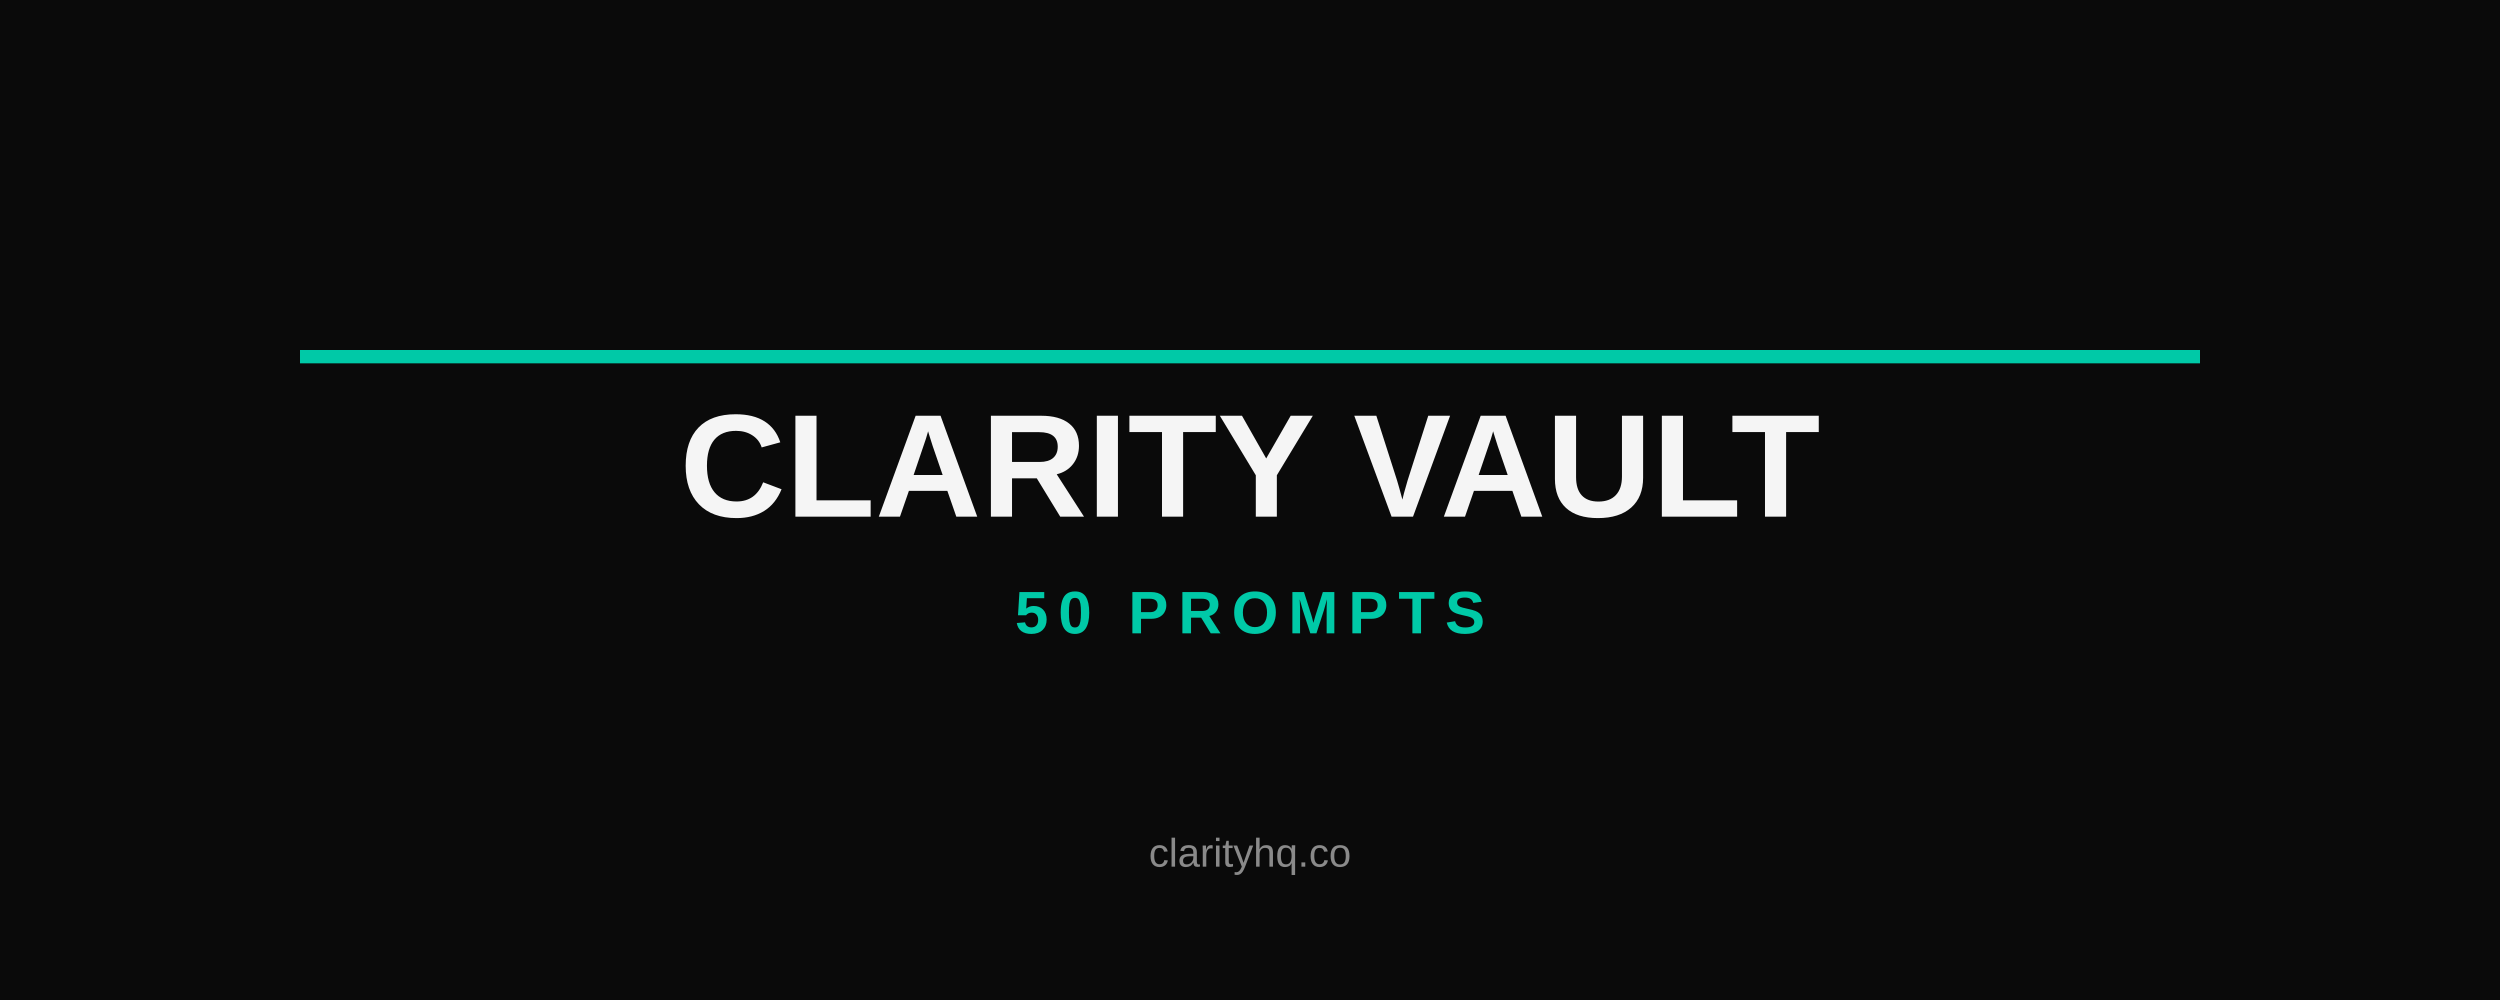
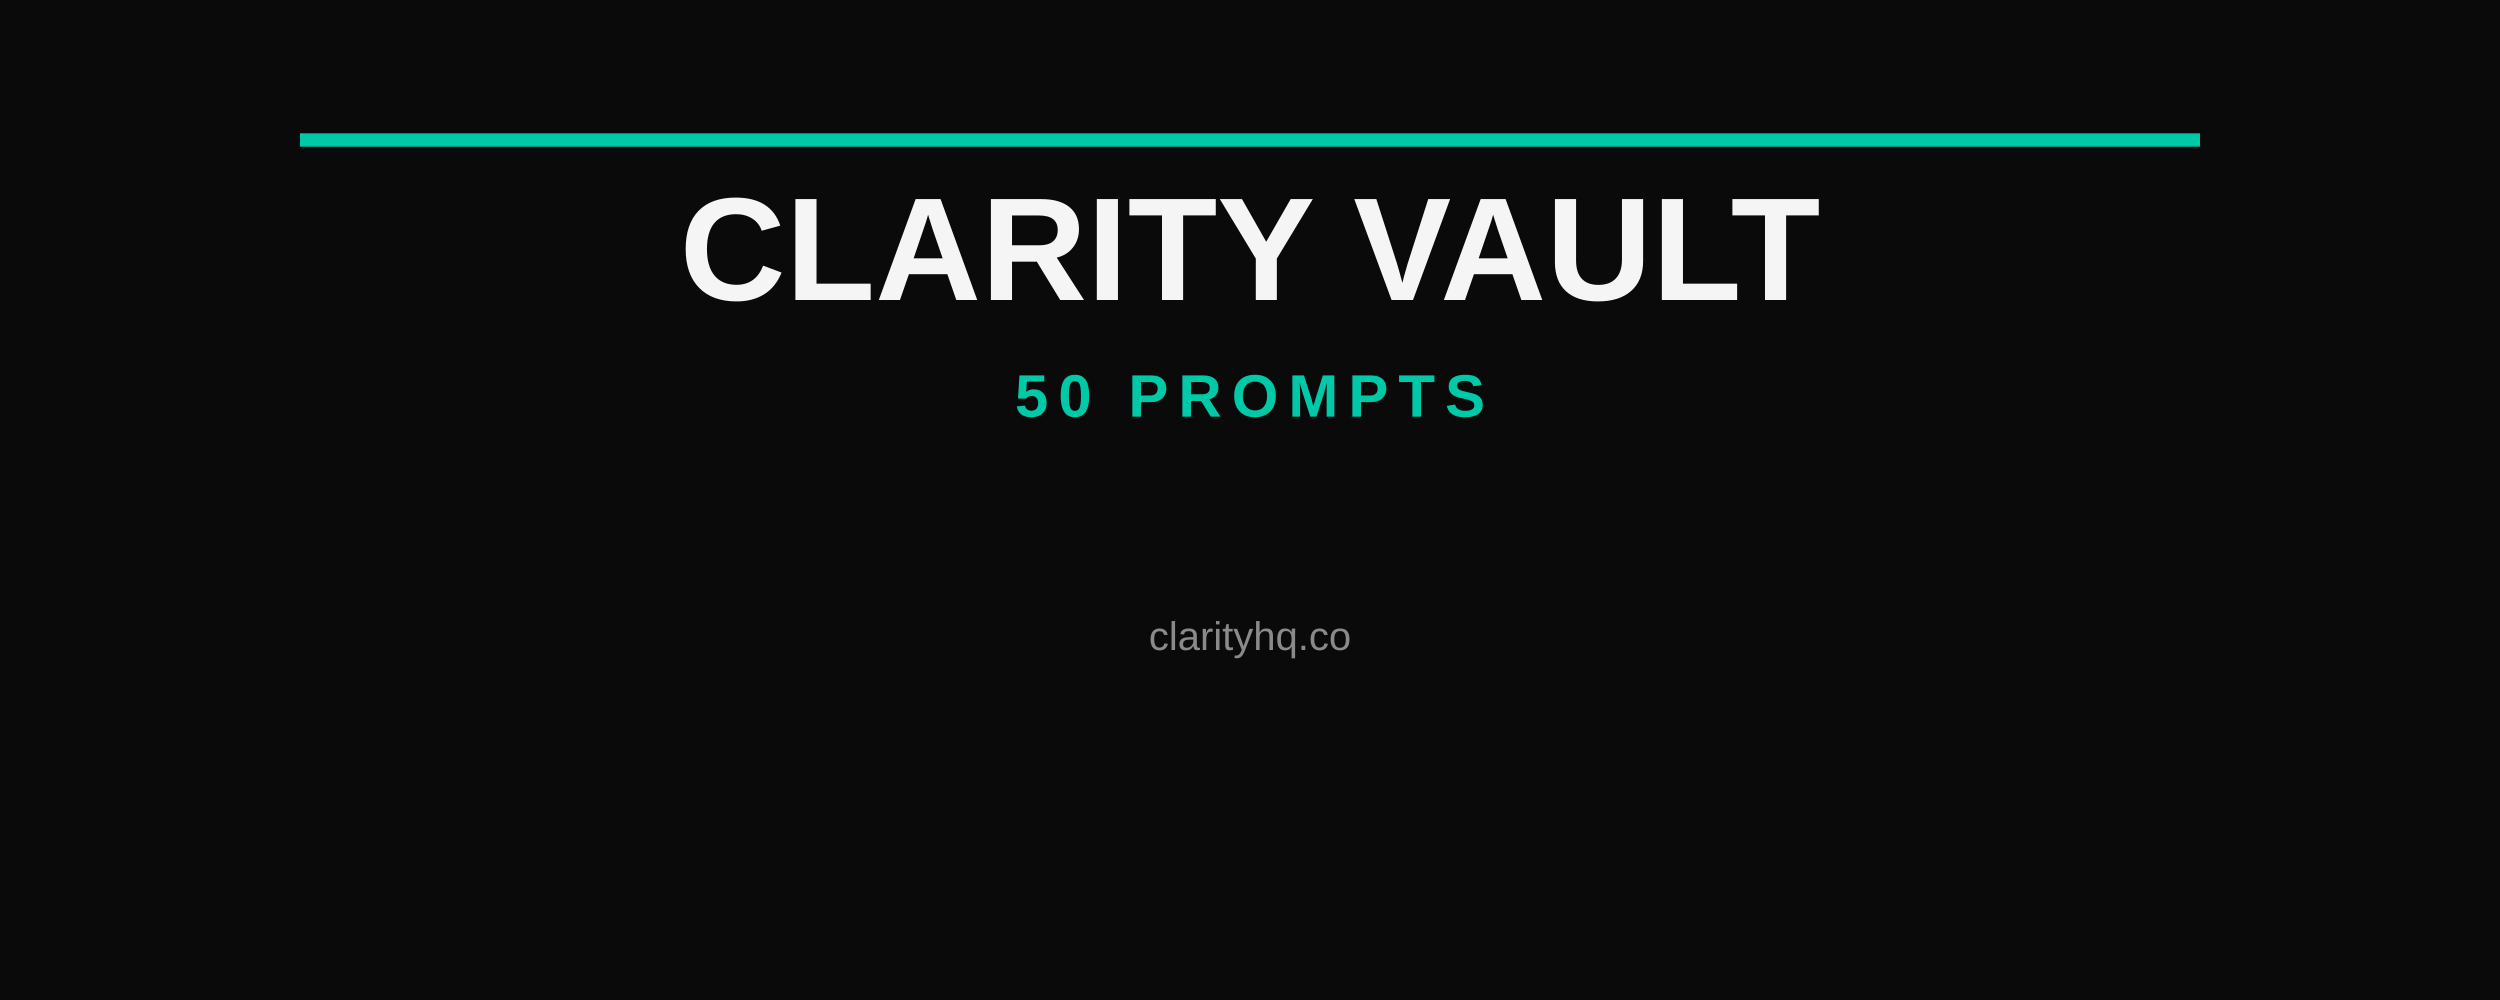
<svg xmlns="http://www.w3.org/2000/svg" width="1500" height="600" viewBox="0 0 1500 600">
  <rect width="1500" height="600" fill="#0a0a0a" />
-   <rect x="180" y="210" width="1140" height="8" fill="#00c9a7" />
-   <text x="750" y="310" text-anchor="middle" font-family="Arial, Helvetica, sans-serif" font-size="88" font-weight="800" fill="#f5f5f5">CLARITY VAULT</text>
-   <text x="750" y="380" text-anchor="middle" font-family="Arial, Helvetica, sans-serif" font-size="36" font-weight="600" fill="#00c9a7" letter-spacing="6">50 PROMPTS</text>
-   <text x="750" y="520" text-anchor="middle" font-family="Arial, Helvetica, sans-serif" font-size="24" fill="#8a8a8a">clarityhq.co</text>
+   <rect x="180" y="80" width="1140" height="8" fill="#00c9a7" />
+   <text x="750" y="180" text-anchor="middle" font-family="Arial, Helvetica, sans-serif" font-size="88" font-weight="800" fill="#f5f5f5">CLARITY VAULT</text>
+   <text x="750" y="250" text-anchor="middle" font-family="Arial, Helvetica, sans-serif" font-size="36" font-weight="600" fill="#00c9a7" letter-spacing="6">50 PROMPTS</text>
+   <text x="750" y="390" text-anchor="middle" font-family="Arial, Helvetica, sans-serif" font-size="24" fill="#8a8a8a">clarityhq.co</text>
</svg>
